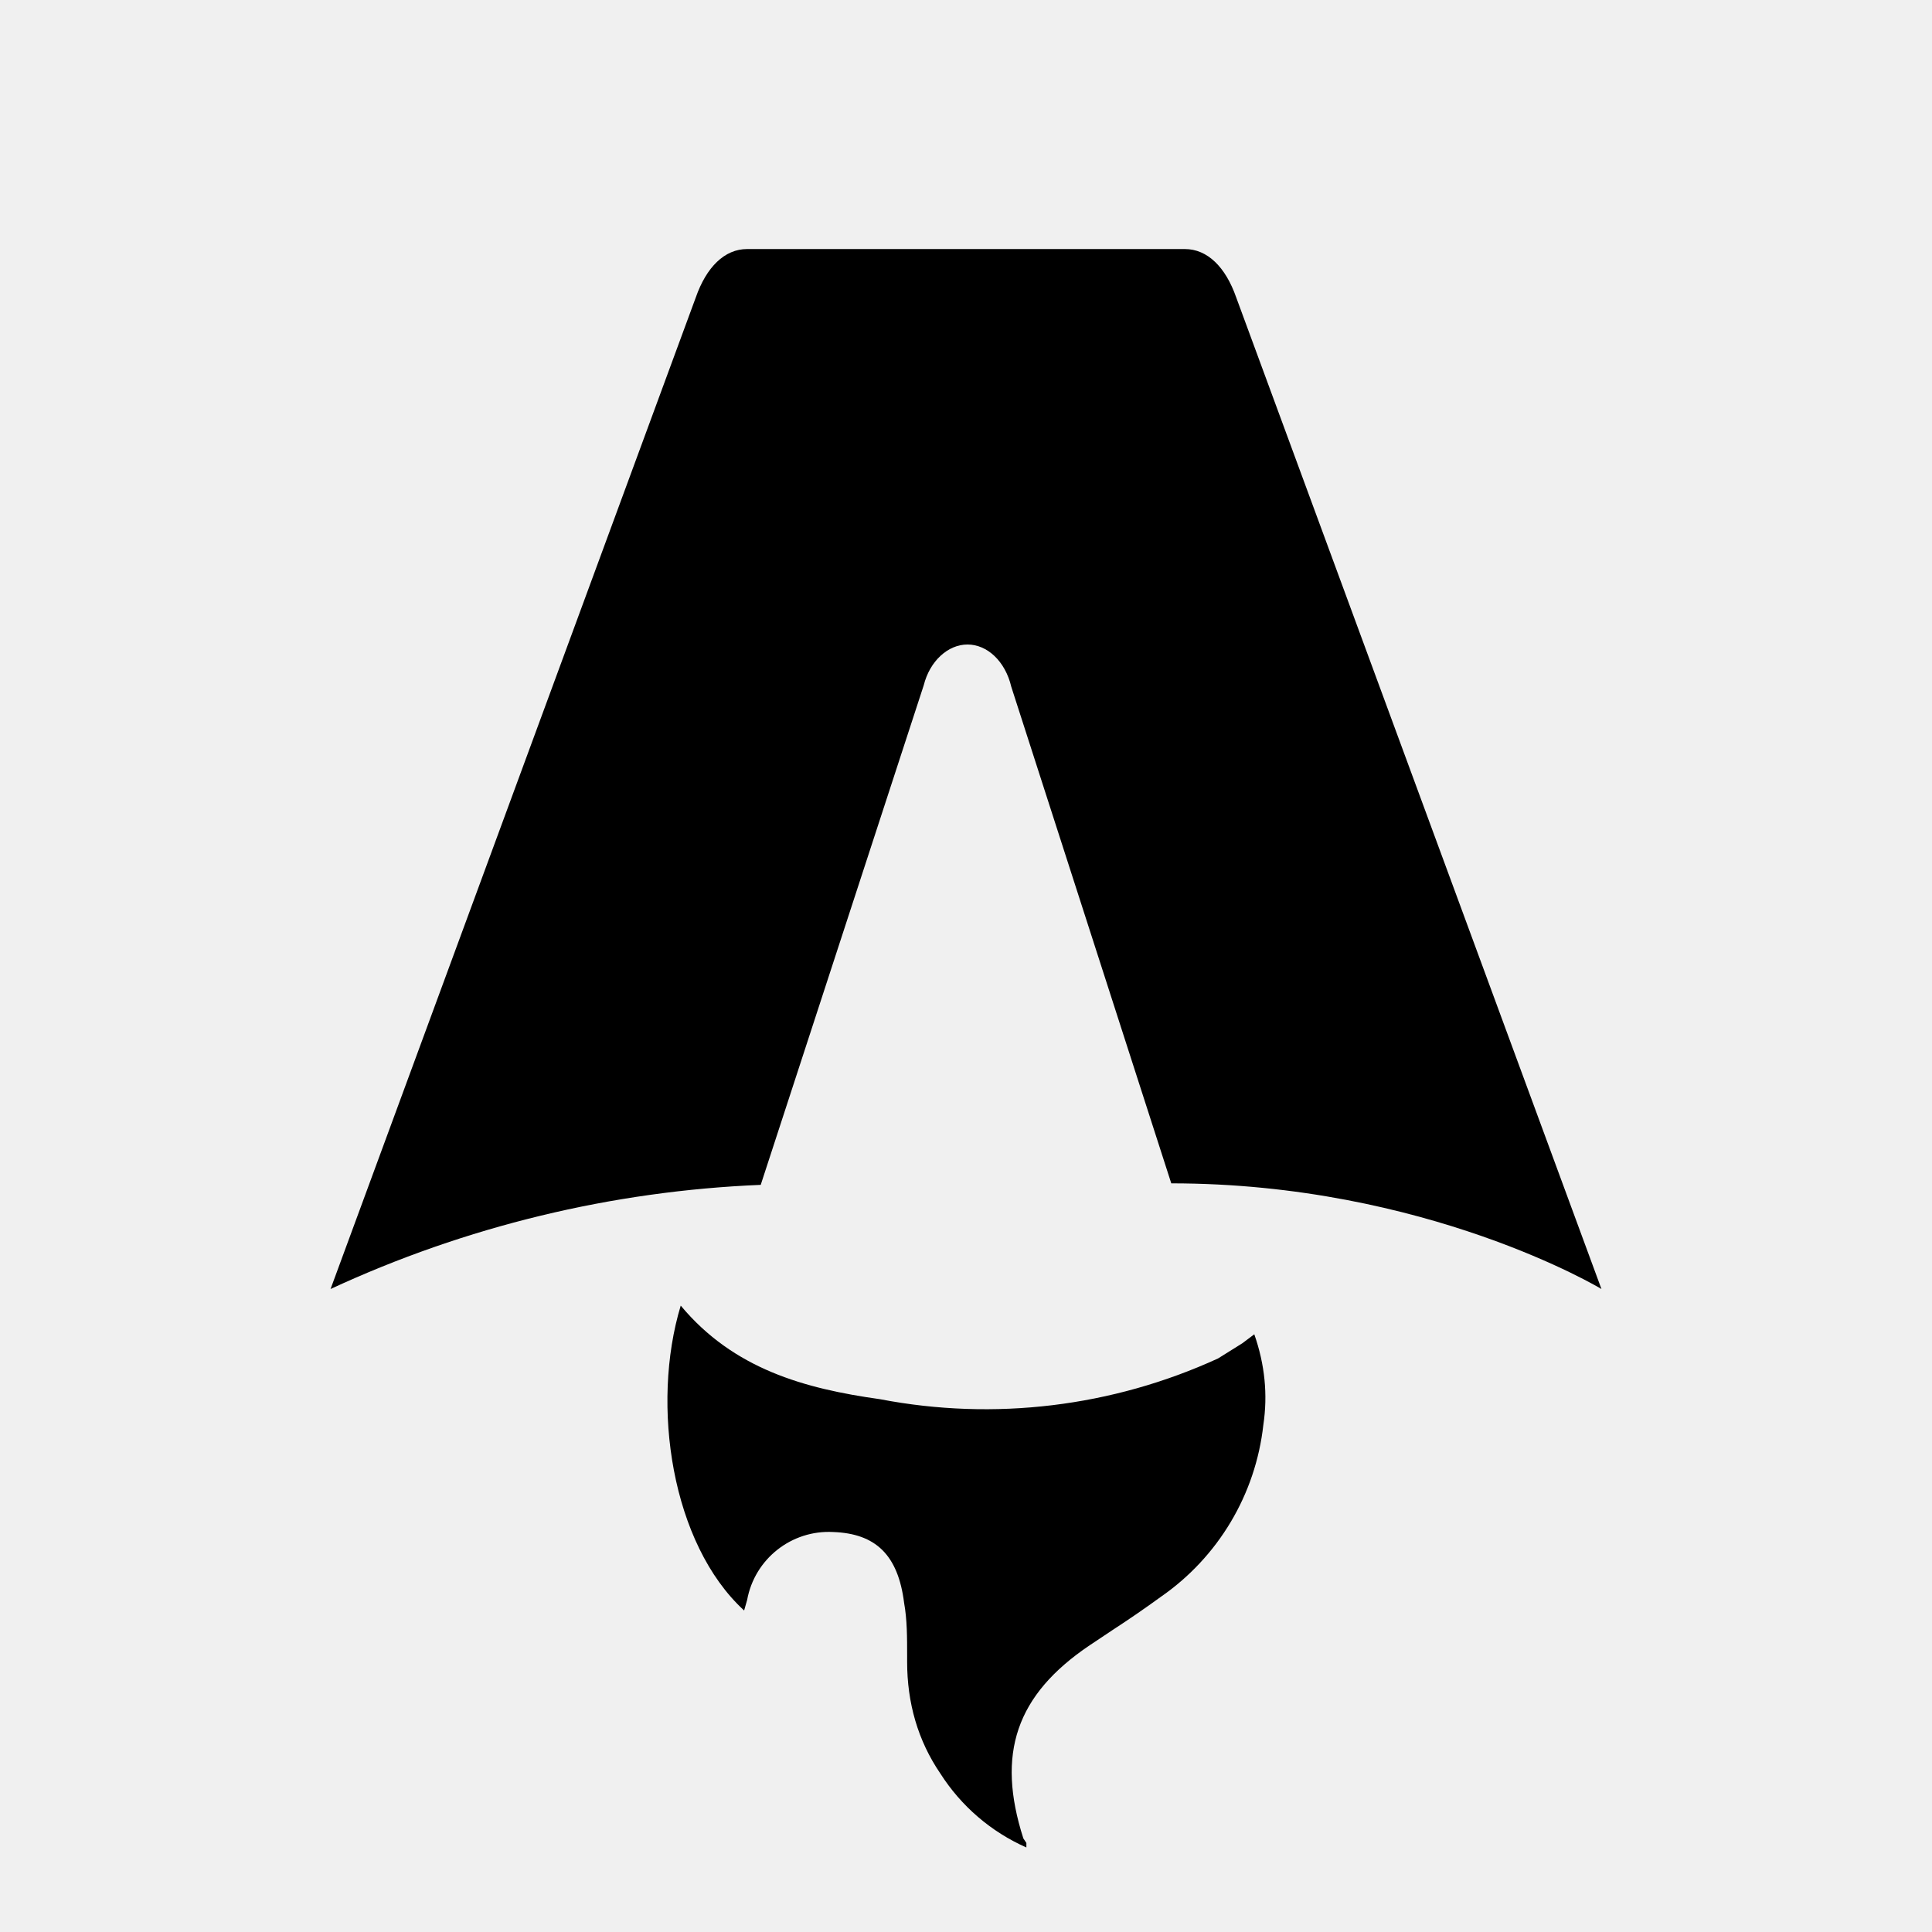
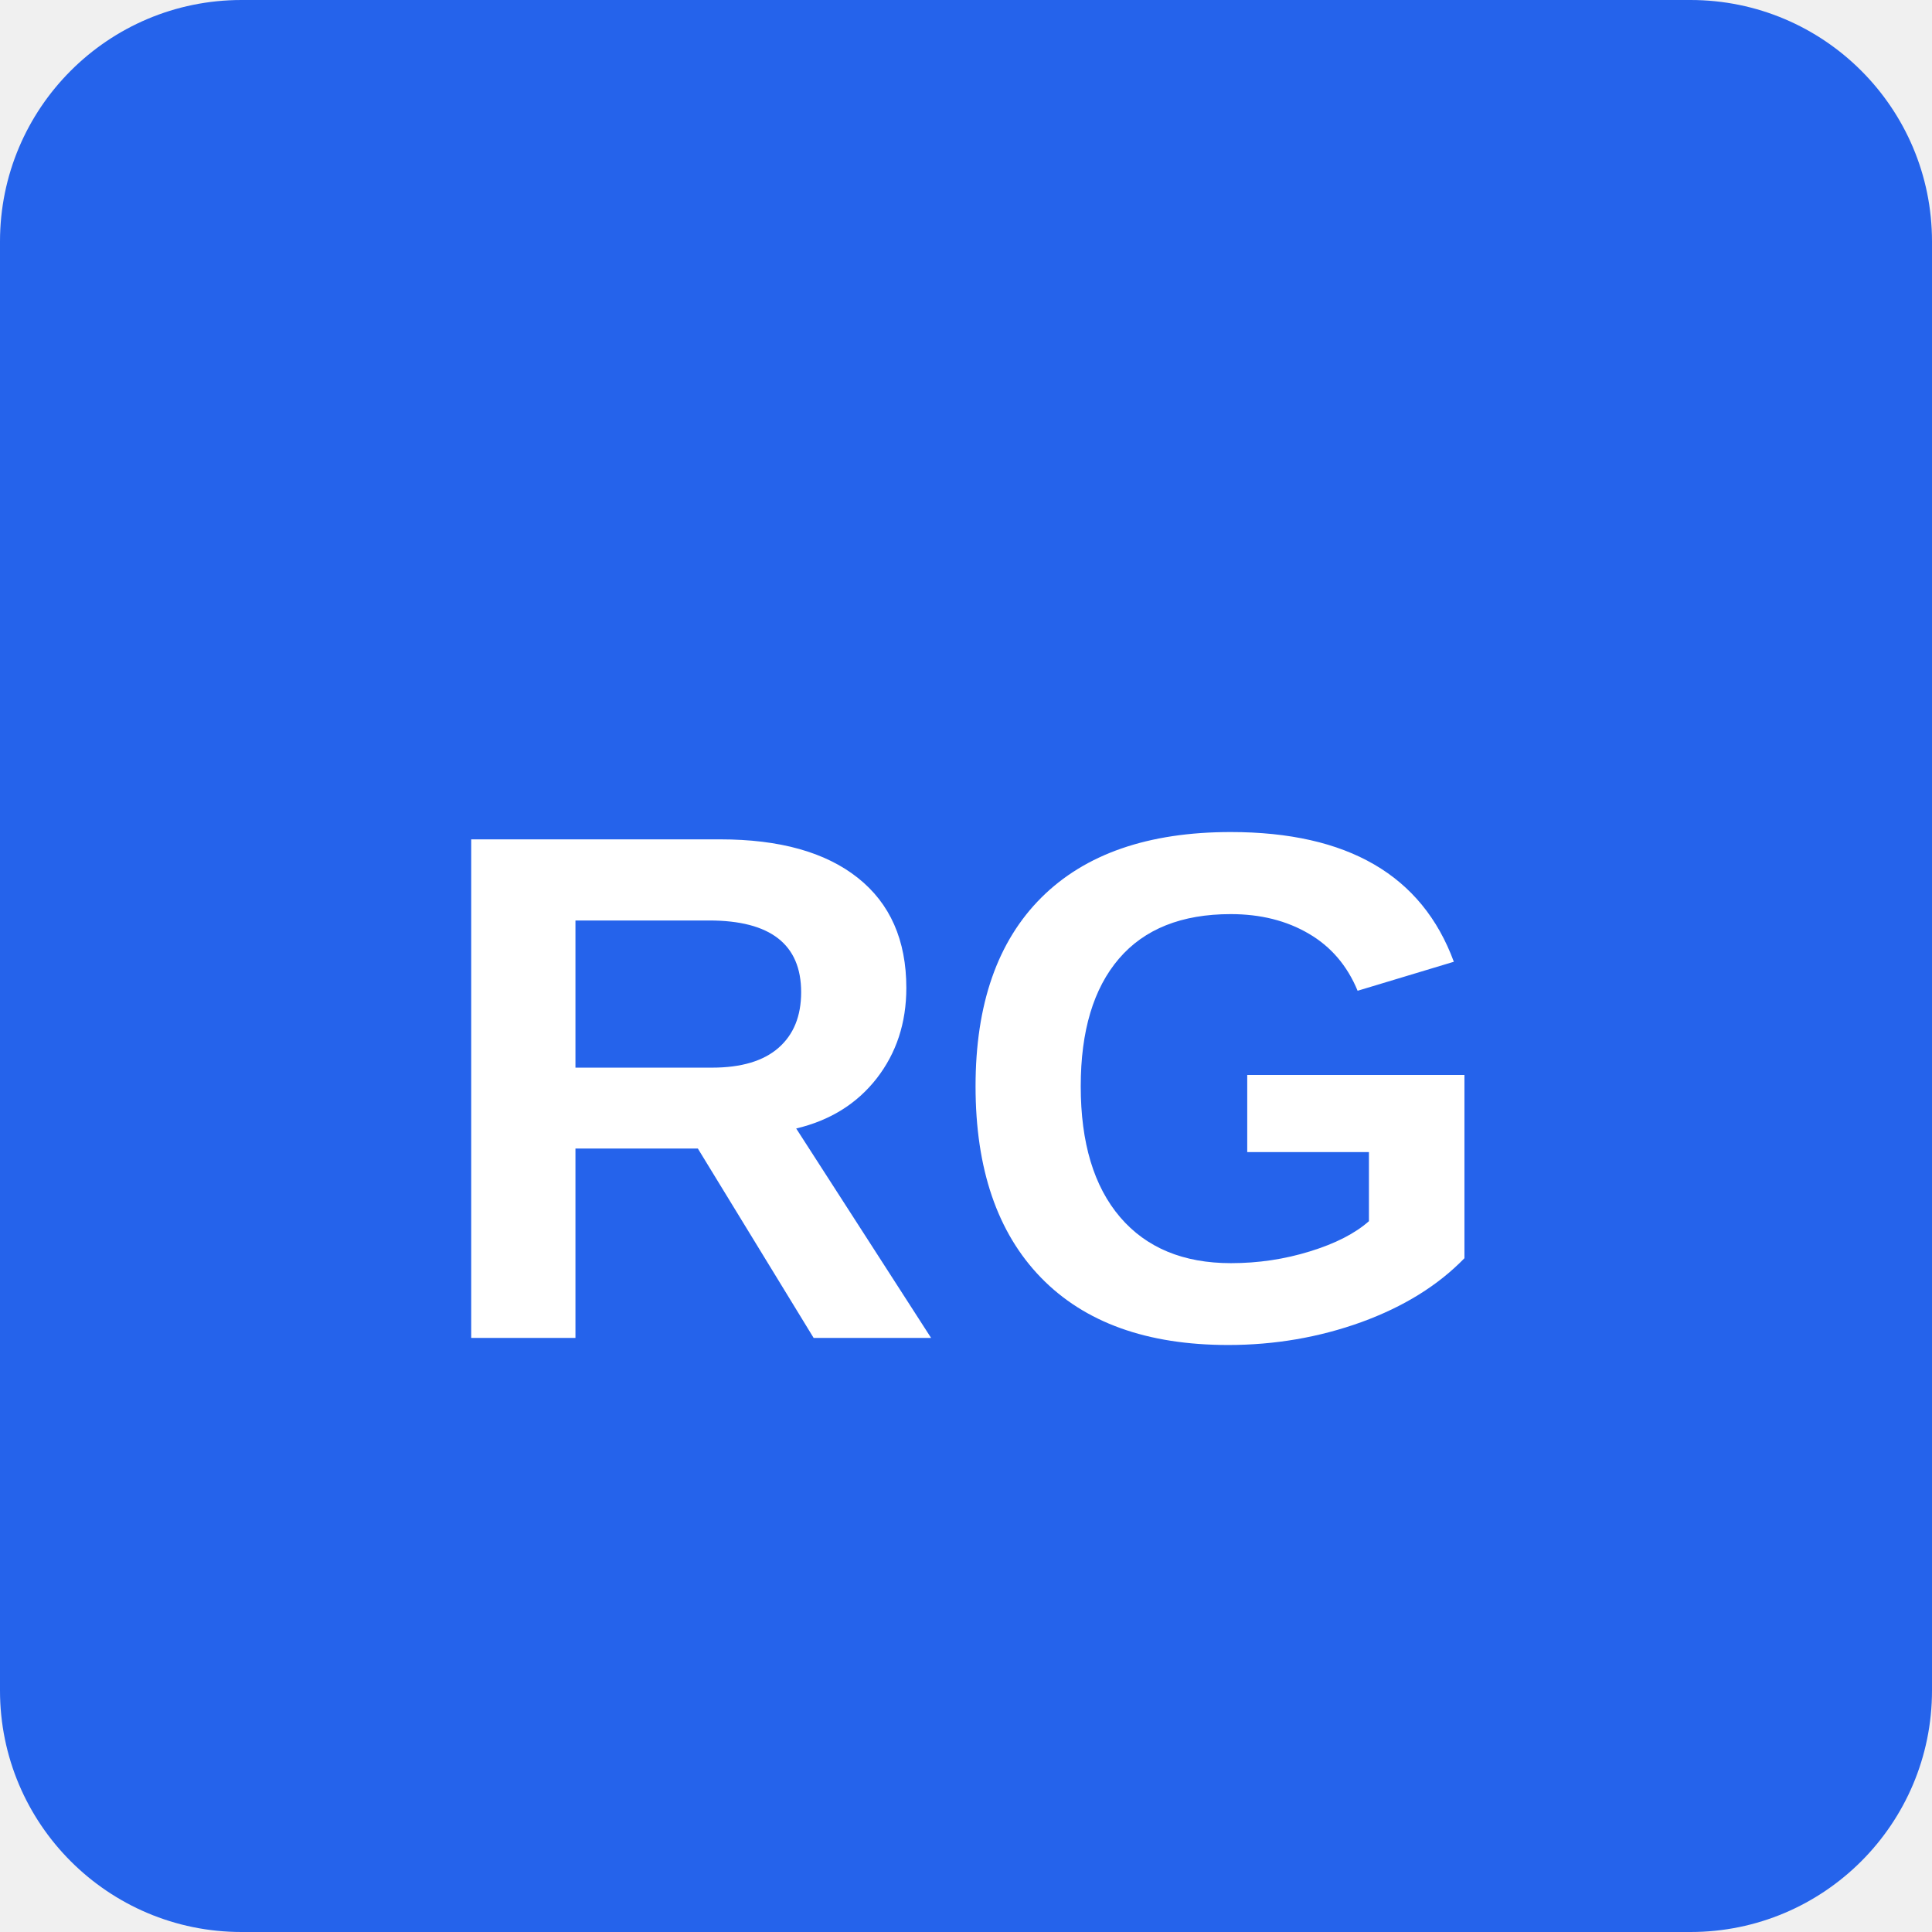
- <svg xmlns="http://www.w3.org/2000/svg" fill="none" viewBox="0 0 128 128">
-   <path d="M50.4 78.5a75.1 75.1 0 0 0-28.5 6.9l24.2-65.7c.7-2 1.9-3.2 3.4-3.2h29c1.5 0 2.7 1.2 3.4 3.2l24.2 65.7s-11.6-7-28.5-7L67 45.5c-.4-1.7-1.6-2.8-2.9-2.8-1.3 0-2.5 1.1-2.9 2.7L50.4 78.5Zm-1.1 28.2Zm-4.2-20.2c-2 6.6-.6 15.8 4.2 20.2a17.5 17.5 0 0 1 .2-.7 5.5 5.5 0 0 1 5.7-4.5c2.8.1 4.3 1.5 4.7 4.7.2 1.1.2 2.3.2 3.5v.4c0 2.7.7 5.2 2.2 7.4a13 13 0 0 0 5.7 4.9v-.3l-.2-.3c-1.8-5.6-.5-9.5 4.4-12.8l1.5-1a73 73 0 0 0 3.2-2.2 16 16 0 0 0 6.8-11.4c.3-2 .1-4-.6-6l-.8.6-1.6 1a37 37 0 0 1-22.4 2.7c-5-.7-9.7-2-13.2-6.2Z" />
-   <style>
-         path { fill: #000; }
-         @media (prefers-color-scheme: dark) {
-             path { fill: #FFF; }
-         }
-     </style>
+ <svg xmlns="http://www.w3.org/2000/svg" viewBox="0 0 128 128">
+   <rect width="128" height="128" rx="16" fill="#2563eb" />
+   <text x="64" y="72" font-family="Arial, sans-serif" font-size="48" font-weight="700" fill="white" text-anchor="middle" dominant-baseline="central">RG</text>
</svg>
